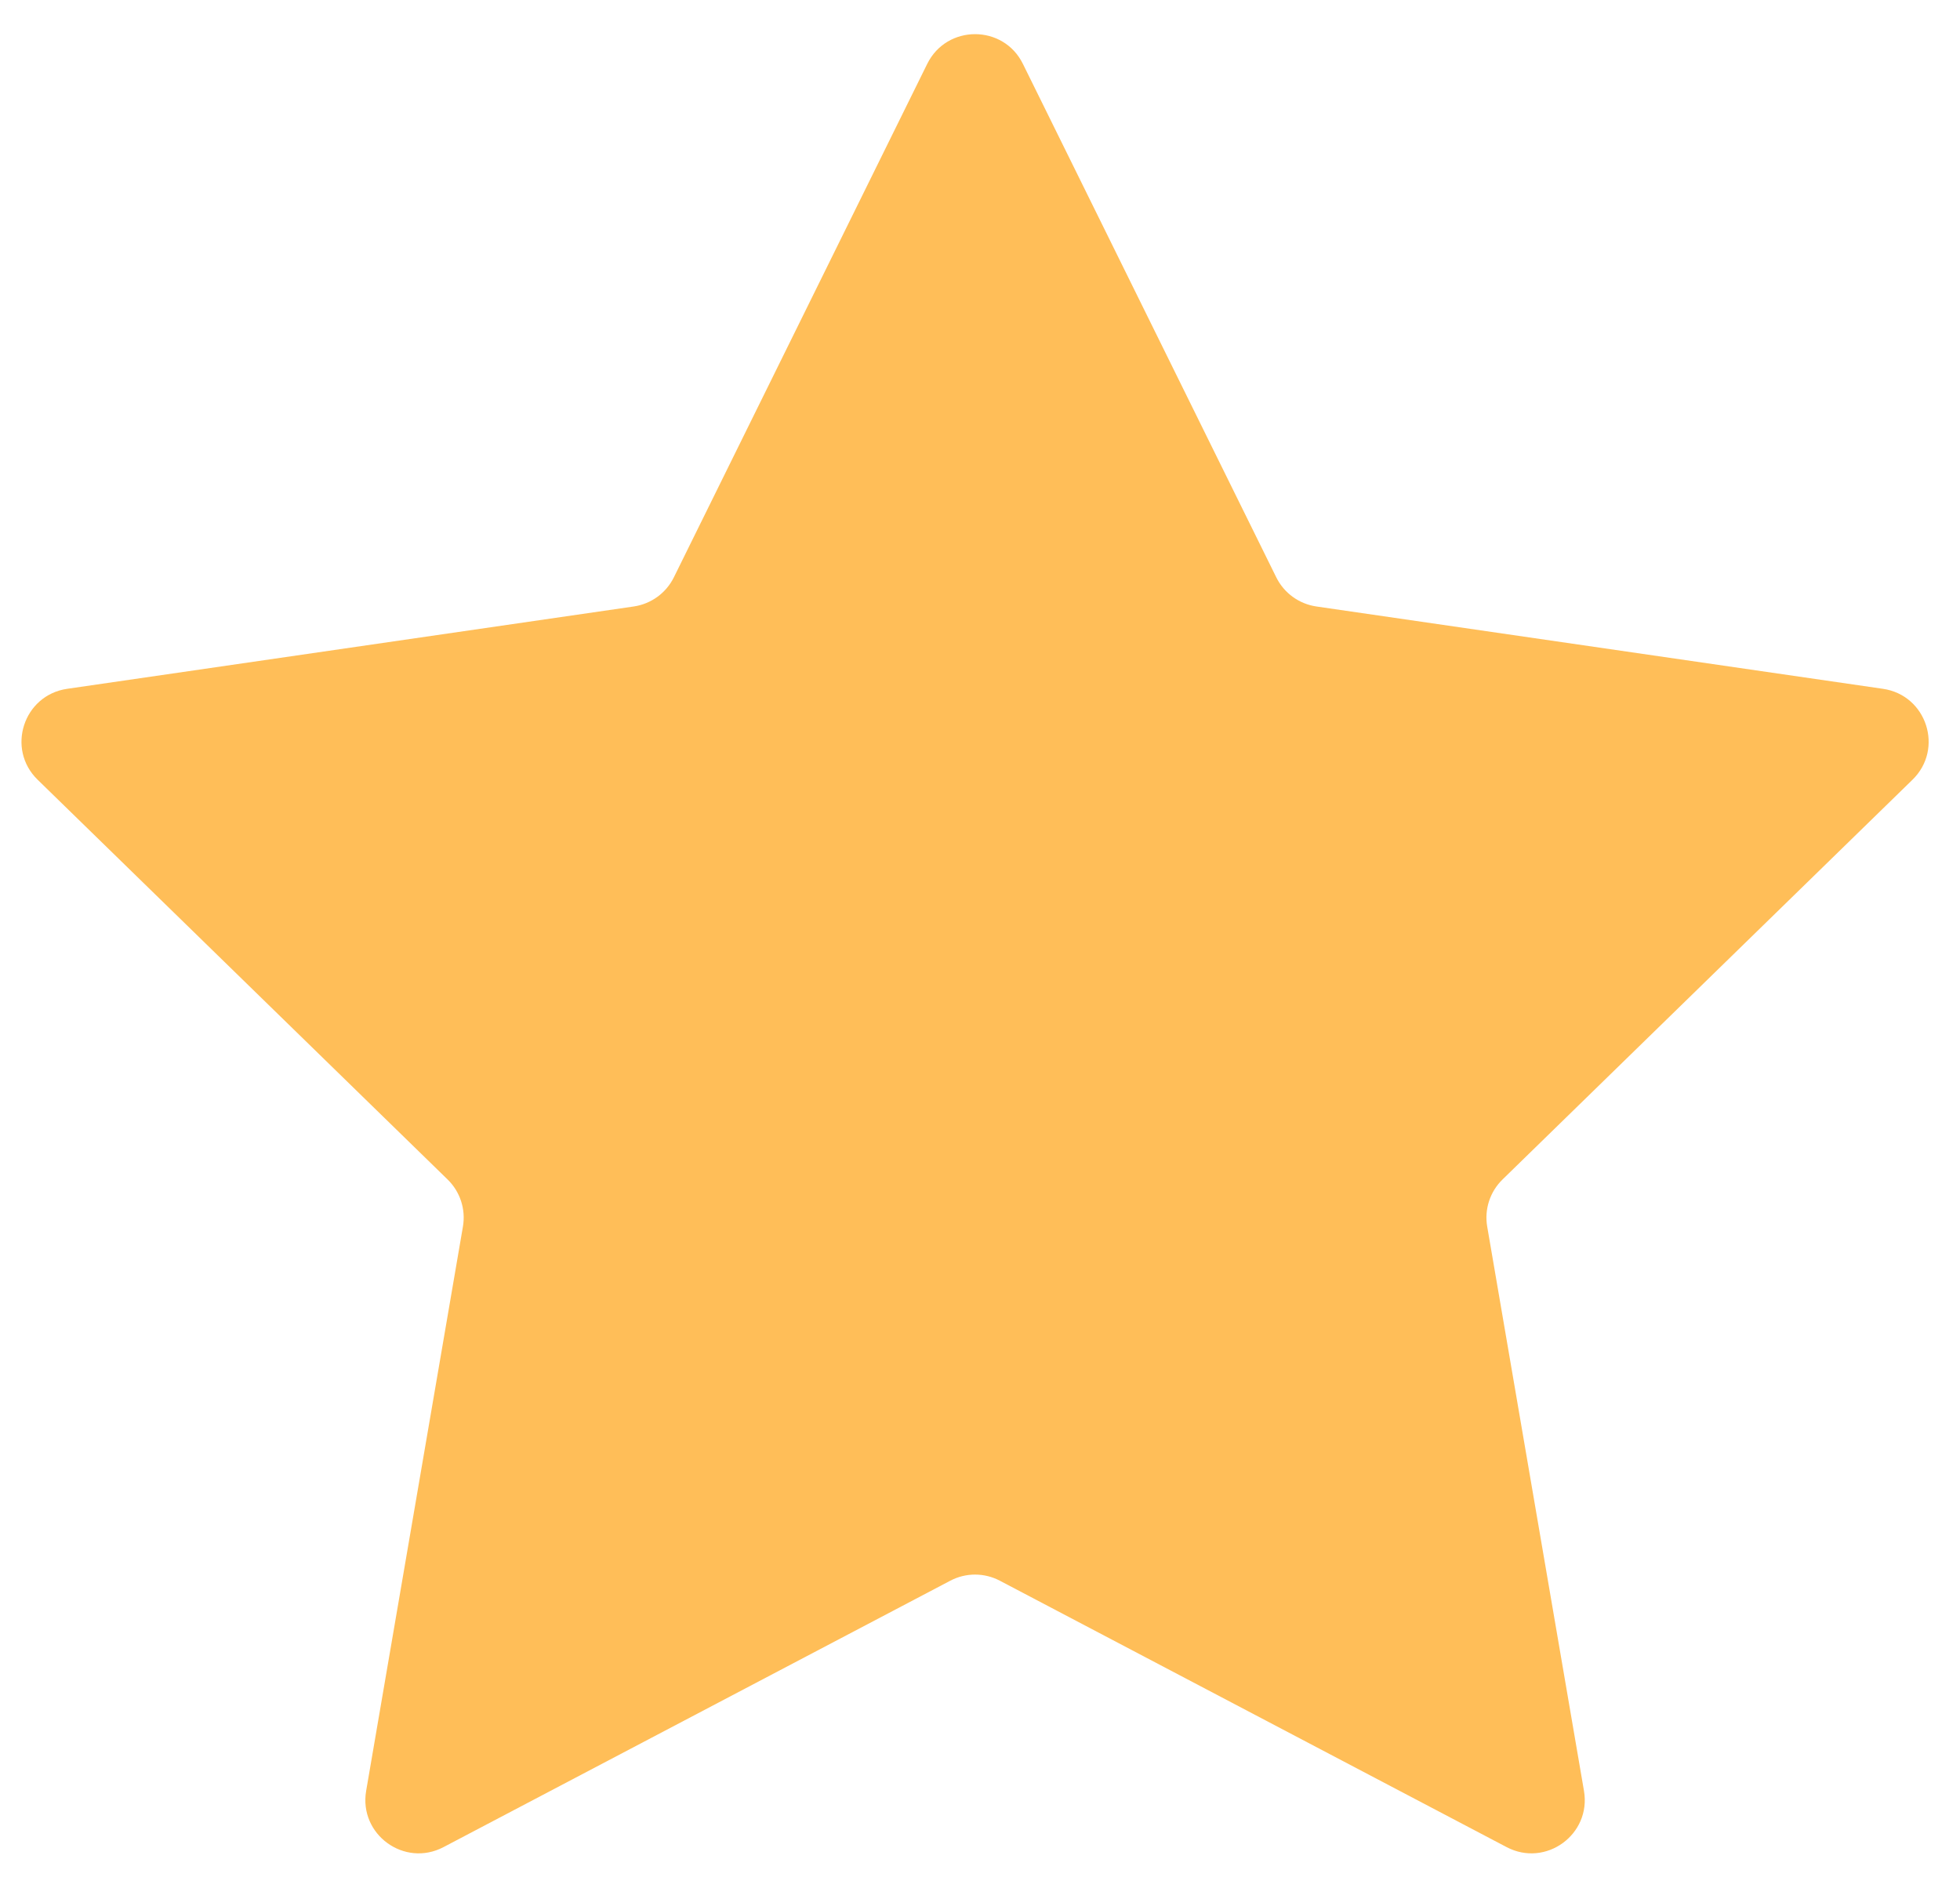
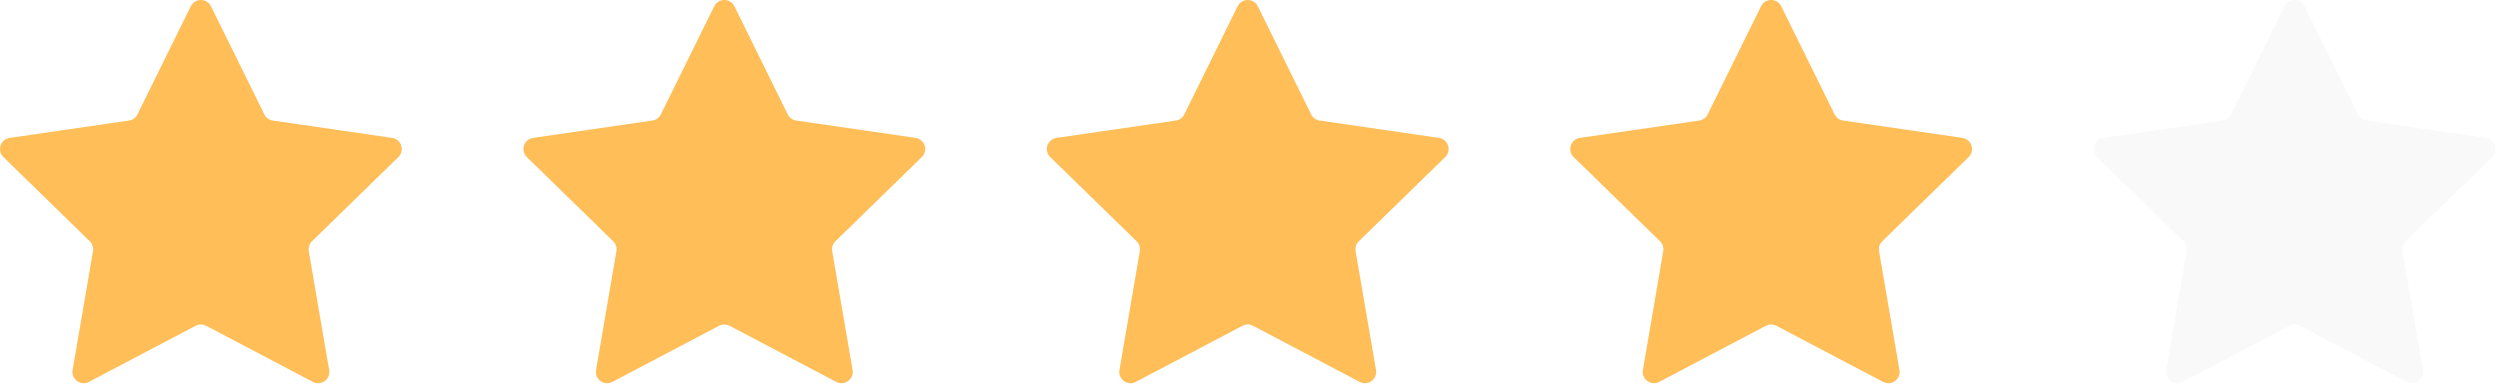
- <svg xmlns="http://www.w3.org/2000/svg" width="27" height="26" viewBox="0 0 27 26" fill="none">
-   <path d="M12.773 0.88C13.043 0.334 13.822 0.334 14.091 0.88L17.581 7.952C17.688 8.169 17.895 8.319 18.134 8.354L25.938 9.488C26.541 9.575 26.782 10.316 26.345 10.741L20.699 16.246C20.525 16.415 20.446 16.658 20.487 16.896L21.82 24.668C21.923 25.269 21.293 25.727 20.754 25.443L13.774 21.774C13.56 21.661 13.304 21.661 13.09 21.774L6.11 25.443C5.571 25.727 4.941 25.269 5.044 24.668L6.377 16.896C6.418 16.658 6.339 16.415 6.165 16.246L0.519 10.741C0.082 10.316 0.323 9.575 0.926 9.488L8.73 8.354C8.969 8.319 9.176 8.169 9.283 7.952L12.773 0.88Z" fill="#FFBE58" />
+ <svg xmlns="http://www.w3.org/2000/svg" width="137" height="21" viewBox="0 0 137 21" fill="none">
+   <g id="Group 2608640">
+     <path id="Icon" d="M10.456 0.343C10.682 -0.114 11.335 -0.114 11.561 0.343L14.486 6.269C14.575 6.451 14.749 6.577 14.949 6.606L21.489 7.557C21.994 7.63 22.196 8.251 21.83 8.607L17.098 13.22C16.953 13.361 16.887 13.565 16.921 13.765L18.038 20.278C18.124 20.782 17.596 21.165 17.145 20.928L11.295 17.852C11.116 17.758 10.901 17.758 10.722 17.852L4.873 20.928C4.421 21.165 3.893 20.782 3.979 20.278L5.096 13.765C5.13 13.565 5.064 13.361 4.919 13.22L0.187 8.607C-0.179 8.251 0.023 7.63 0.528 7.557L7.068 6.606C7.268 6.577 7.442 6.451 7.532 6.269L10.456 0.343Z" fill="#FFBE58" />
+     <path id="Icon_2" d="M39.14 0.343C39.366 -0.114 40.019 -0.114 40.244 0.343L43.169 6.269C43.259 6.451 43.432 6.577 43.633 6.606L50.173 7.557C50.678 7.63 50.88 8.251 50.514 8.607L45.782 13.22C45.637 13.361 45.57 13.565 45.605 13.765L46.722 20.278C46.808 20.782 46.28 21.165 45.828 20.928L39.979 17.852C39.799 17.758 39.585 17.758 39.406 17.852L33.556 20.928C33.104 21.165 32.576 20.782 32.663 20.278L33.78 13.765C33.814 13.565 33.748 13.361 33.602 13.22L28.87 8.607C28.505 8.251 28.706 7.63 29.212 7.557L35.751 6.606C35.952 6.577 36.125 6.451 36.215 6.269L39.14 0.343Z" fill="#FFBE58" />
+     <path id="Icon_3" d="M67.823 0.343C68.049 -0.114 68.702 -0.114 68.928 0.343L71.853 6.269C71.942 6.451 72.116 6.577 72.316 6.606L78.856 7.557C79.361 7.63 79.563 8.251 79.198 8.607L74.465 13.22C74.32 13.361 74.254 13.565 74.288 13.765L75.405 20.278C75.492 20.782 74.963 21.165 74.512 20.928L68.662 17.852C68.483 17.758 68.269 17.758 68.089 17.852L62.24 20.928C61.788 21.165 61.26 20.782 61.346 20.278L62.463 13.765C62.498 13.565 62.431 13.361 62.286 13.22L57.554 8.607C57.188 8.251 57.39 7.63 57.895 7.557L64.435 6.606C64.636 6.577 64.809 6.451 64.899 6.269L67.823 0.343Z" fill="#FFBE58" />
+     <path id="Icon_4" d="M96.507 0.343C96.733 -0.114 97.386 -0.114 97.612 0.343L100.536 6.269C100.626 6.451 100.799 6.577 101 6.606L107.54 7.557C108.045 7.63 108.247 8.251 107.881 8.607L103.149 13.22C103.004 13.361 102.938 13.565 102.972 13.765L104.089 20.278C104.175 20.782 103.647 21.165 103.195 20.928L97.346 17.852C97.166 17.758 96.952 17.758 96.773 17.852L90.923 20.928C90.472 21.165 89.943 20.782 90.03 20.278L91.147 13.765C91.181 13.565 91.115 13.361 90.97 13.22L86.237 8.607C85.872 8.251 86.074 7.63 86.579 7.557L93.119 6.606C93.319 6.577 93.493 6.451 93.582 6.269L96.507 0.343Z" fill="#FFBE58" />
+     <path id="Icon_5" d="M125.191 0.343C125.417 -0.114 126.069 -0.114 126.295 0.343L129.22 6.269C129.31 6.451 129.483 6.577 129.684 6.606L136.223 7.557C136.729 7.63 136.93 8.251 136.565 8.607L131.833 13.22C131.687 13.361 131.621 13.565 131.655 13.765L132.773 20.278C132.859 20.782 132.331 21.165 131.879 20.928L126.03 17.852C125.85 17.758 125.636 17.758 125.456 17.852L119.607 20.928C119.155 21.165 118.627 20.782 118.713 20.278L119.83 13.765C119.865 13.565 119.798 13.361 119.653 13.22L114.921 8.607C114.555 8.251 114.757 7.63 115.262 7.557L121.802 6.606C122.003 6.577 122.176 6.451 122.266 6.269L125.191 0.343Z" fill="#F9F9F9" />
+   </g>
</svg>
